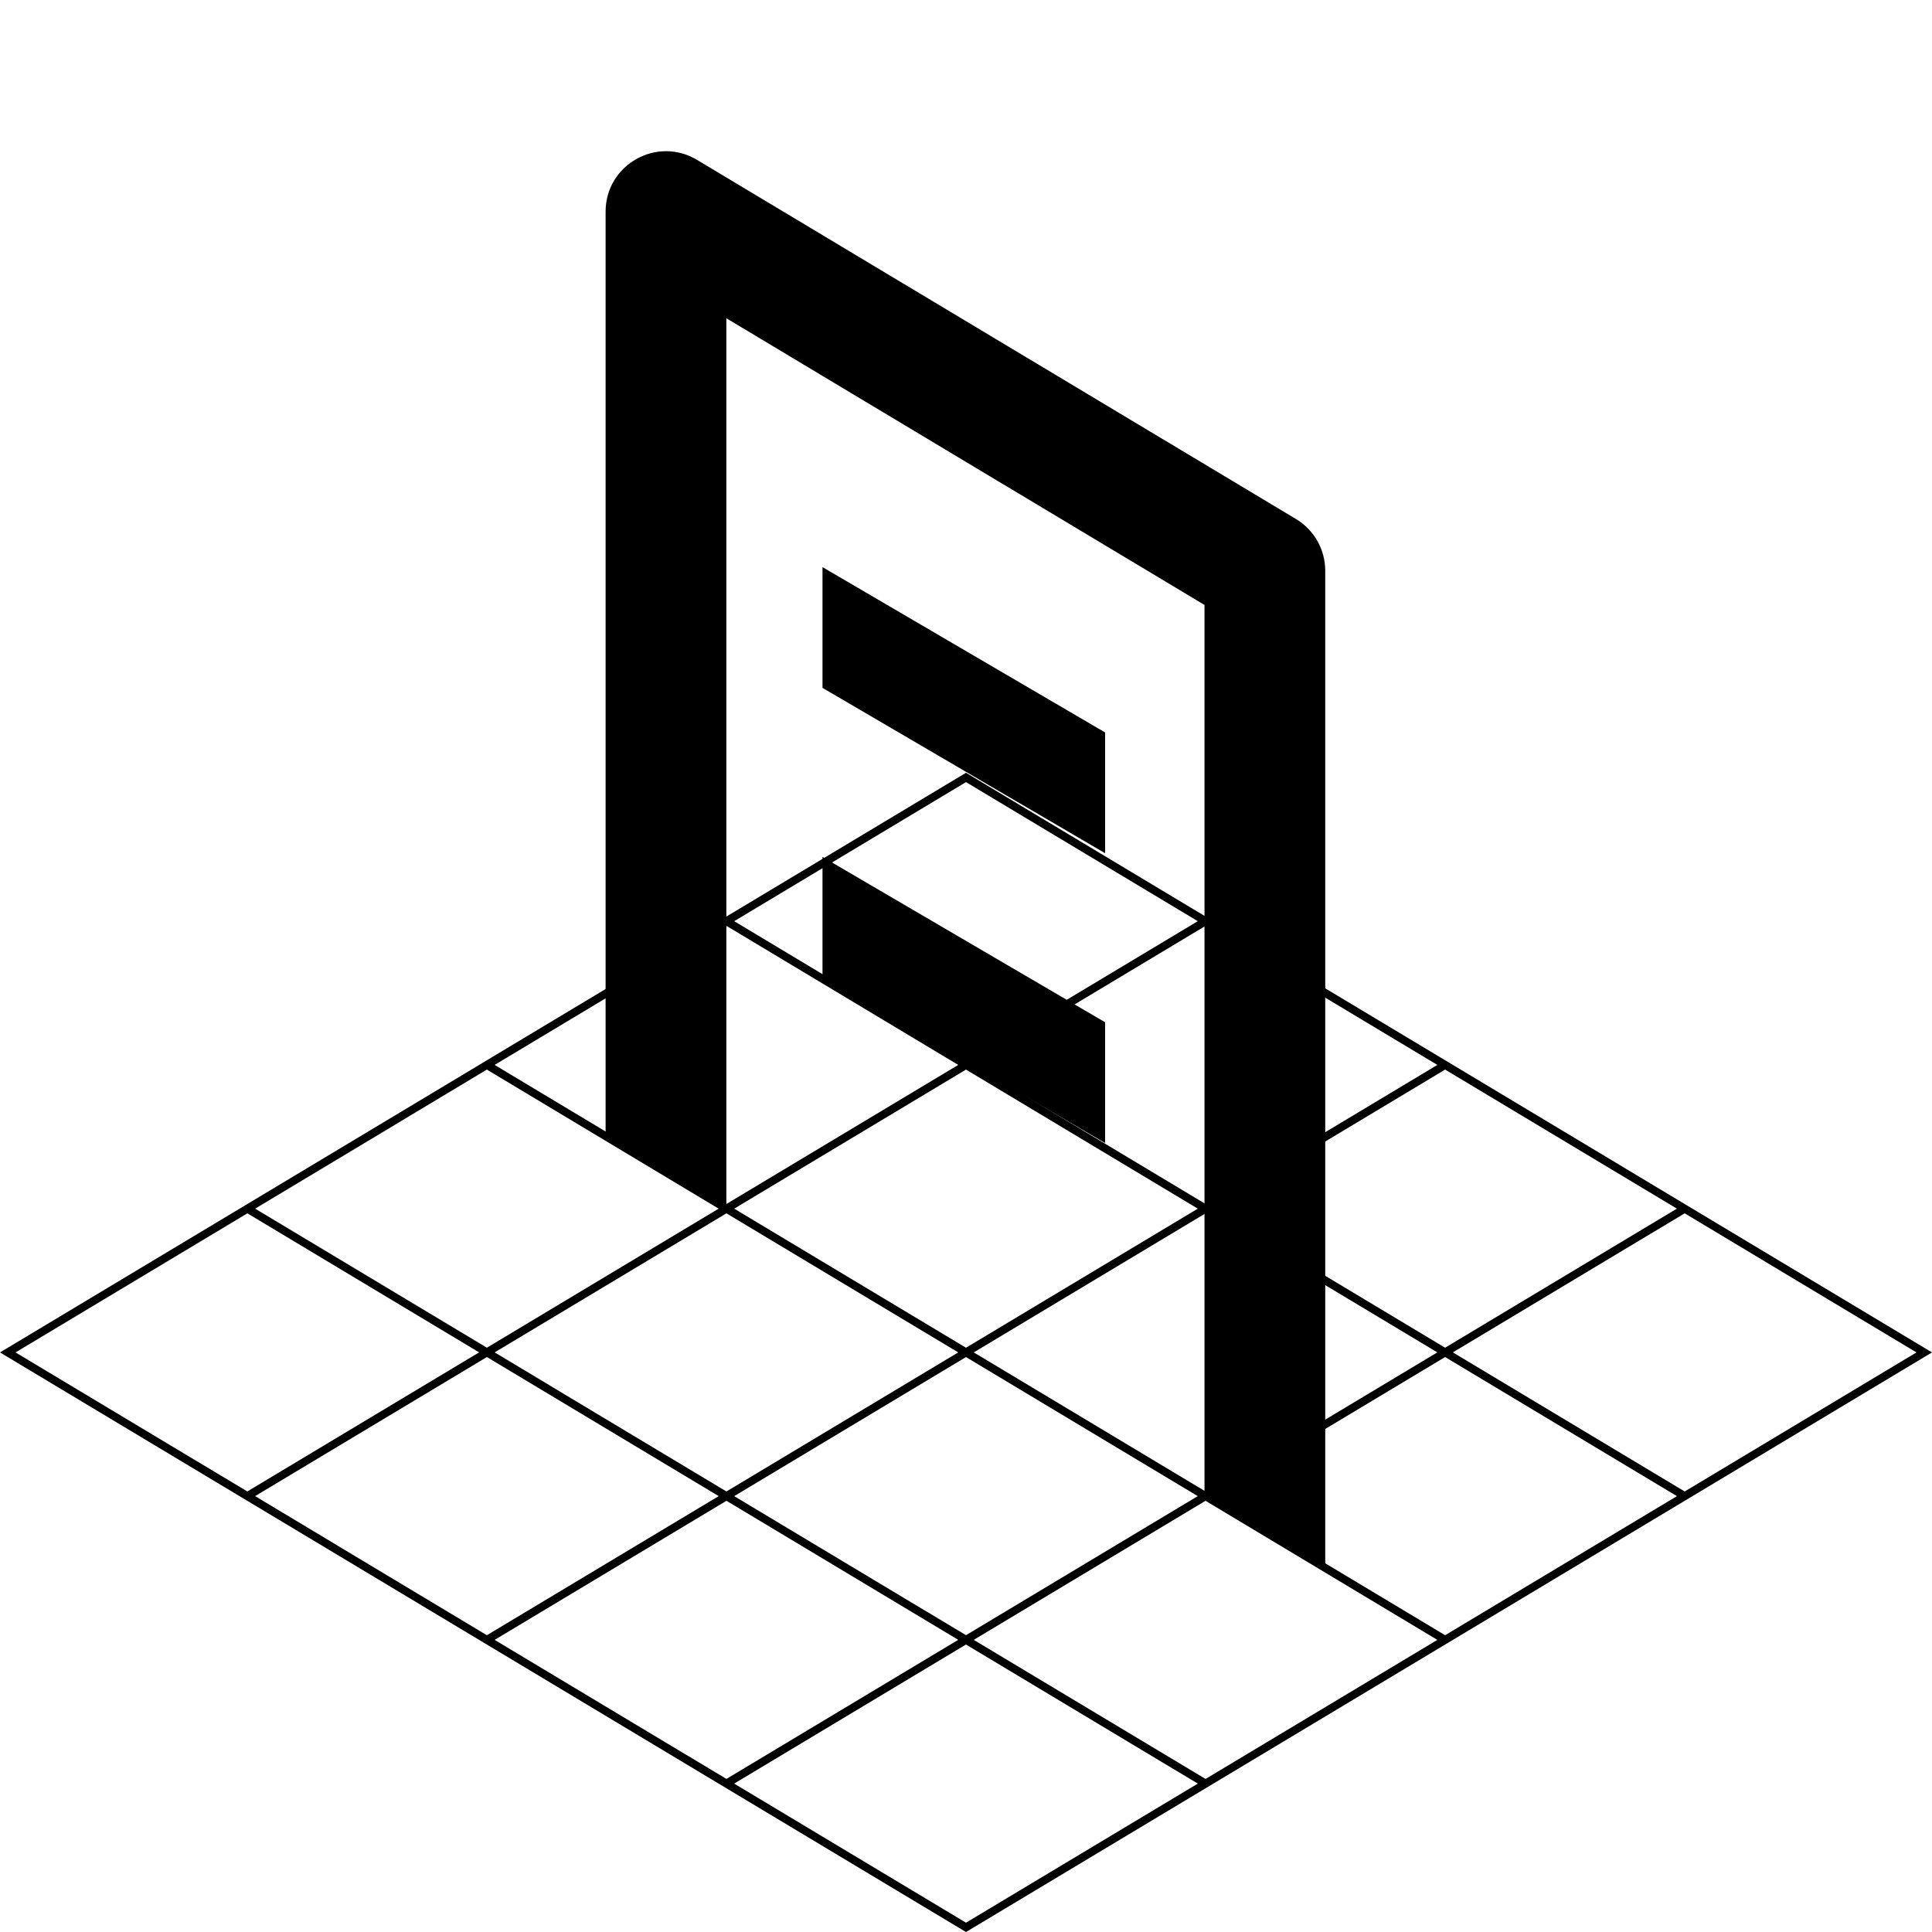
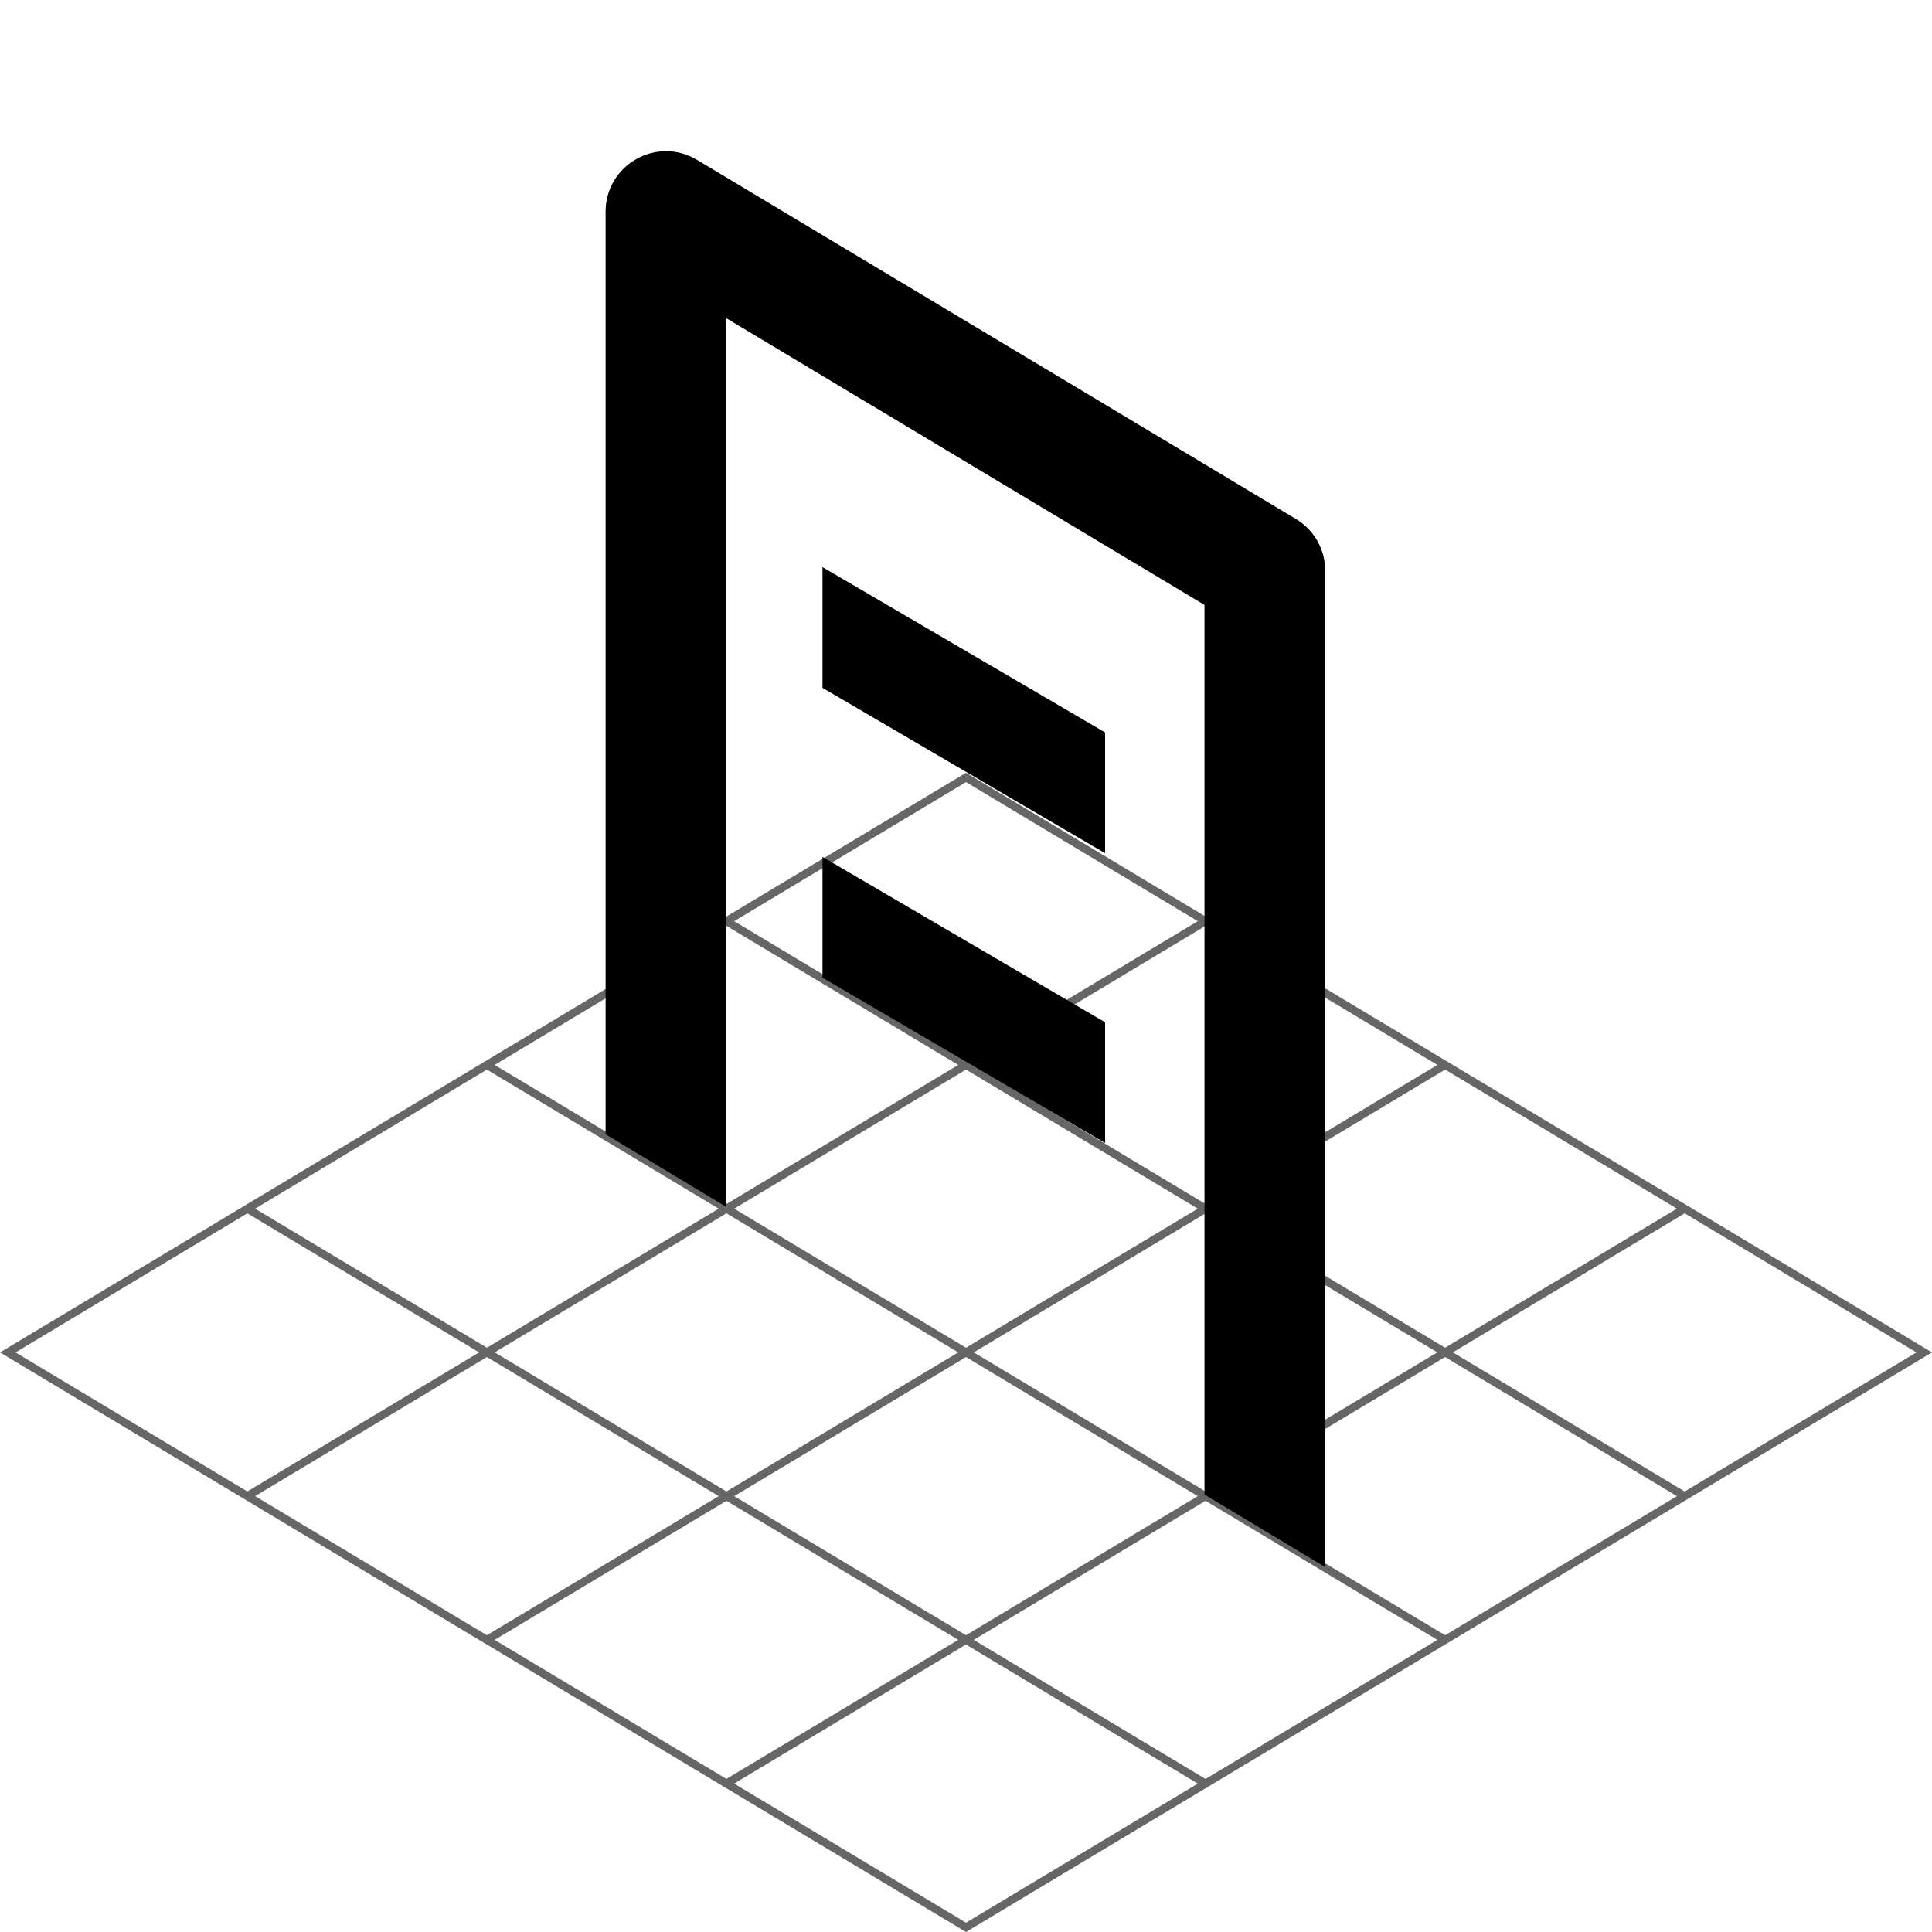
<svg xmlns="http://www.w3.org/2000/svg" version="1.1" viewBox="0 0 240 240" xml:space="preserve">
-   <path fill-rule="evenodd" clip-rule="evenodd" d="M228.982 161.39 120.256 96.152l-.256-.153L0 168.001 120 240l120-71.999-11.018-6.611zm-108.983-29.68-28.793-17.276L120 97.157l28.793 17.277-28.794 17.276zm29.76-16.697 28.791 17.275-28.794 17.277-28.792-17.275 28.795-17.277zm-59.519.001 28.793 17.276-28.793 17.275-28.792-17.276 28.792-17.275zm29.759 17.855 28.793 17.275-28.793 17.276-28.793-17.276 28.793-17.275zm29.758 17.854 28.793 17.276-28.794 17.276-28.792-17.276 28.793-17.276zm.965-.579 28.793-17.277 28.793 17.276-28.793 17.276-28.793-17.275zm-90.239-17.276 28.792 17.276-28.792 17.275-28.791-17.275 28.791-17.276zm29.758 17.855 28.793 17.276-28.792 17.276-28.793-17.276 28.792-17.276zm-.964 35.131-28.795 17.277-28.794-17.277 28.795-17.277 28.794 17.277zm.965.579 28.792 17.275-28.795 17.277-28.792-17.275 28.795-17.277zm.965-.579 28.792-17.276 28.792 17.276-28.792 17.275-28.792-17.275zm58.549.58 28.795 17.278-28.792 17.275-28.795-17.278 28.792-17.275zm.966-.58 28.794-17.276 28.796 17.277-28.794 17.277-28.796-17.278zm29.759-17.855 28.794-17.276 18.007 10.805 10.788 6.473-28.793 17.276-28.796-17.278zm-177.759-.473 28.004-16.803 28.792 17.275-28.795 17.277-28.792-17.274.791-.475zm88.482 54.039 28.795-17.277 28.796 17.277L120 238.842l-28.796-17.277z" />
+   <path fill-rule="evenodd" clip-rule="evenodd" fill-opacity="0.6" d="M228.982 161.39 120.256 96.152l-.256-.153L0 168.001 120 240l120-71.999-11.018-6.611zm-108.983-29.68-28.793-17.276L120 97.157l28.793 17.277-28.794 17.276zm29.76-16.697 28.791 17.275-28.794 17.277-28.792-17.275 28.795-17.277zm-59.519.001 28.793 17.276-28.793 17.275-28.792-17.276 28.792-17.275zm29.759 17.855 28.793 17.275-28.793 17.276-28.793-17.276 28.793-17.275zm29.758 17.854 28.793 17.276-28.794 17.276-28.792-17.276 28.793-17.276zm.965-.579 28.793-17.277 28.793 17.276-28.793 17.276-28.793-17.275zm-90.239-17.276 28.792 17.276-28.792 17.275-28.791-17.275 28.791-17.276zm29.758 17.855 28.793 17.276-28.792 17.276-28.793-17.276 28.792-17.276zm-.964 35.131-28.795 17.277-28.794-17.277 28.795-17.277 28.794 17.277zm.965.579 28.792 17.275-28.795 17.277-28.792-17.275 28.795-17.277zm.965-.579 28.792-17.276 28.792 17.276-28.792 17.275-28.792-17.275zm58.549.58 28.795 17.278-28.792 17.275-28.795-17.278 28.792-17.275zm.966-.58 28.794-17.276 28.796 17.277-28.794 17.277-28.796-17.278zm29.759-17.855 28.794-17.276 18.007 10.805 10.788 6.473-28.793 17.276-28.796-17.278zm-177.759-.473 28.004-16.803 28.792 17.275-28.795 17.277-28.792-17.274.791-.475zm88.482 54.039 28.795-17.277 28.796 17.277L120 238.842l-28.796-17.277z" />
  <path fill-rule="evenodd" clip-rule="evenodd" d="m75.23 140.904 15 9.022V39.534l59.396 35.614v110.503l15 9.023V70.9a7.5 7.5 0 0 0-3.643-6.432L86.587 19.86c-4.999-2.997-11.357.604-11.357 6.432v114.612zm26.943-70.456 35.107 20.541v15l-35.107-20.541v-15zm35.106 56.541-35.107-20.541v15l35.107 20.541v-15z" />
</svg>
